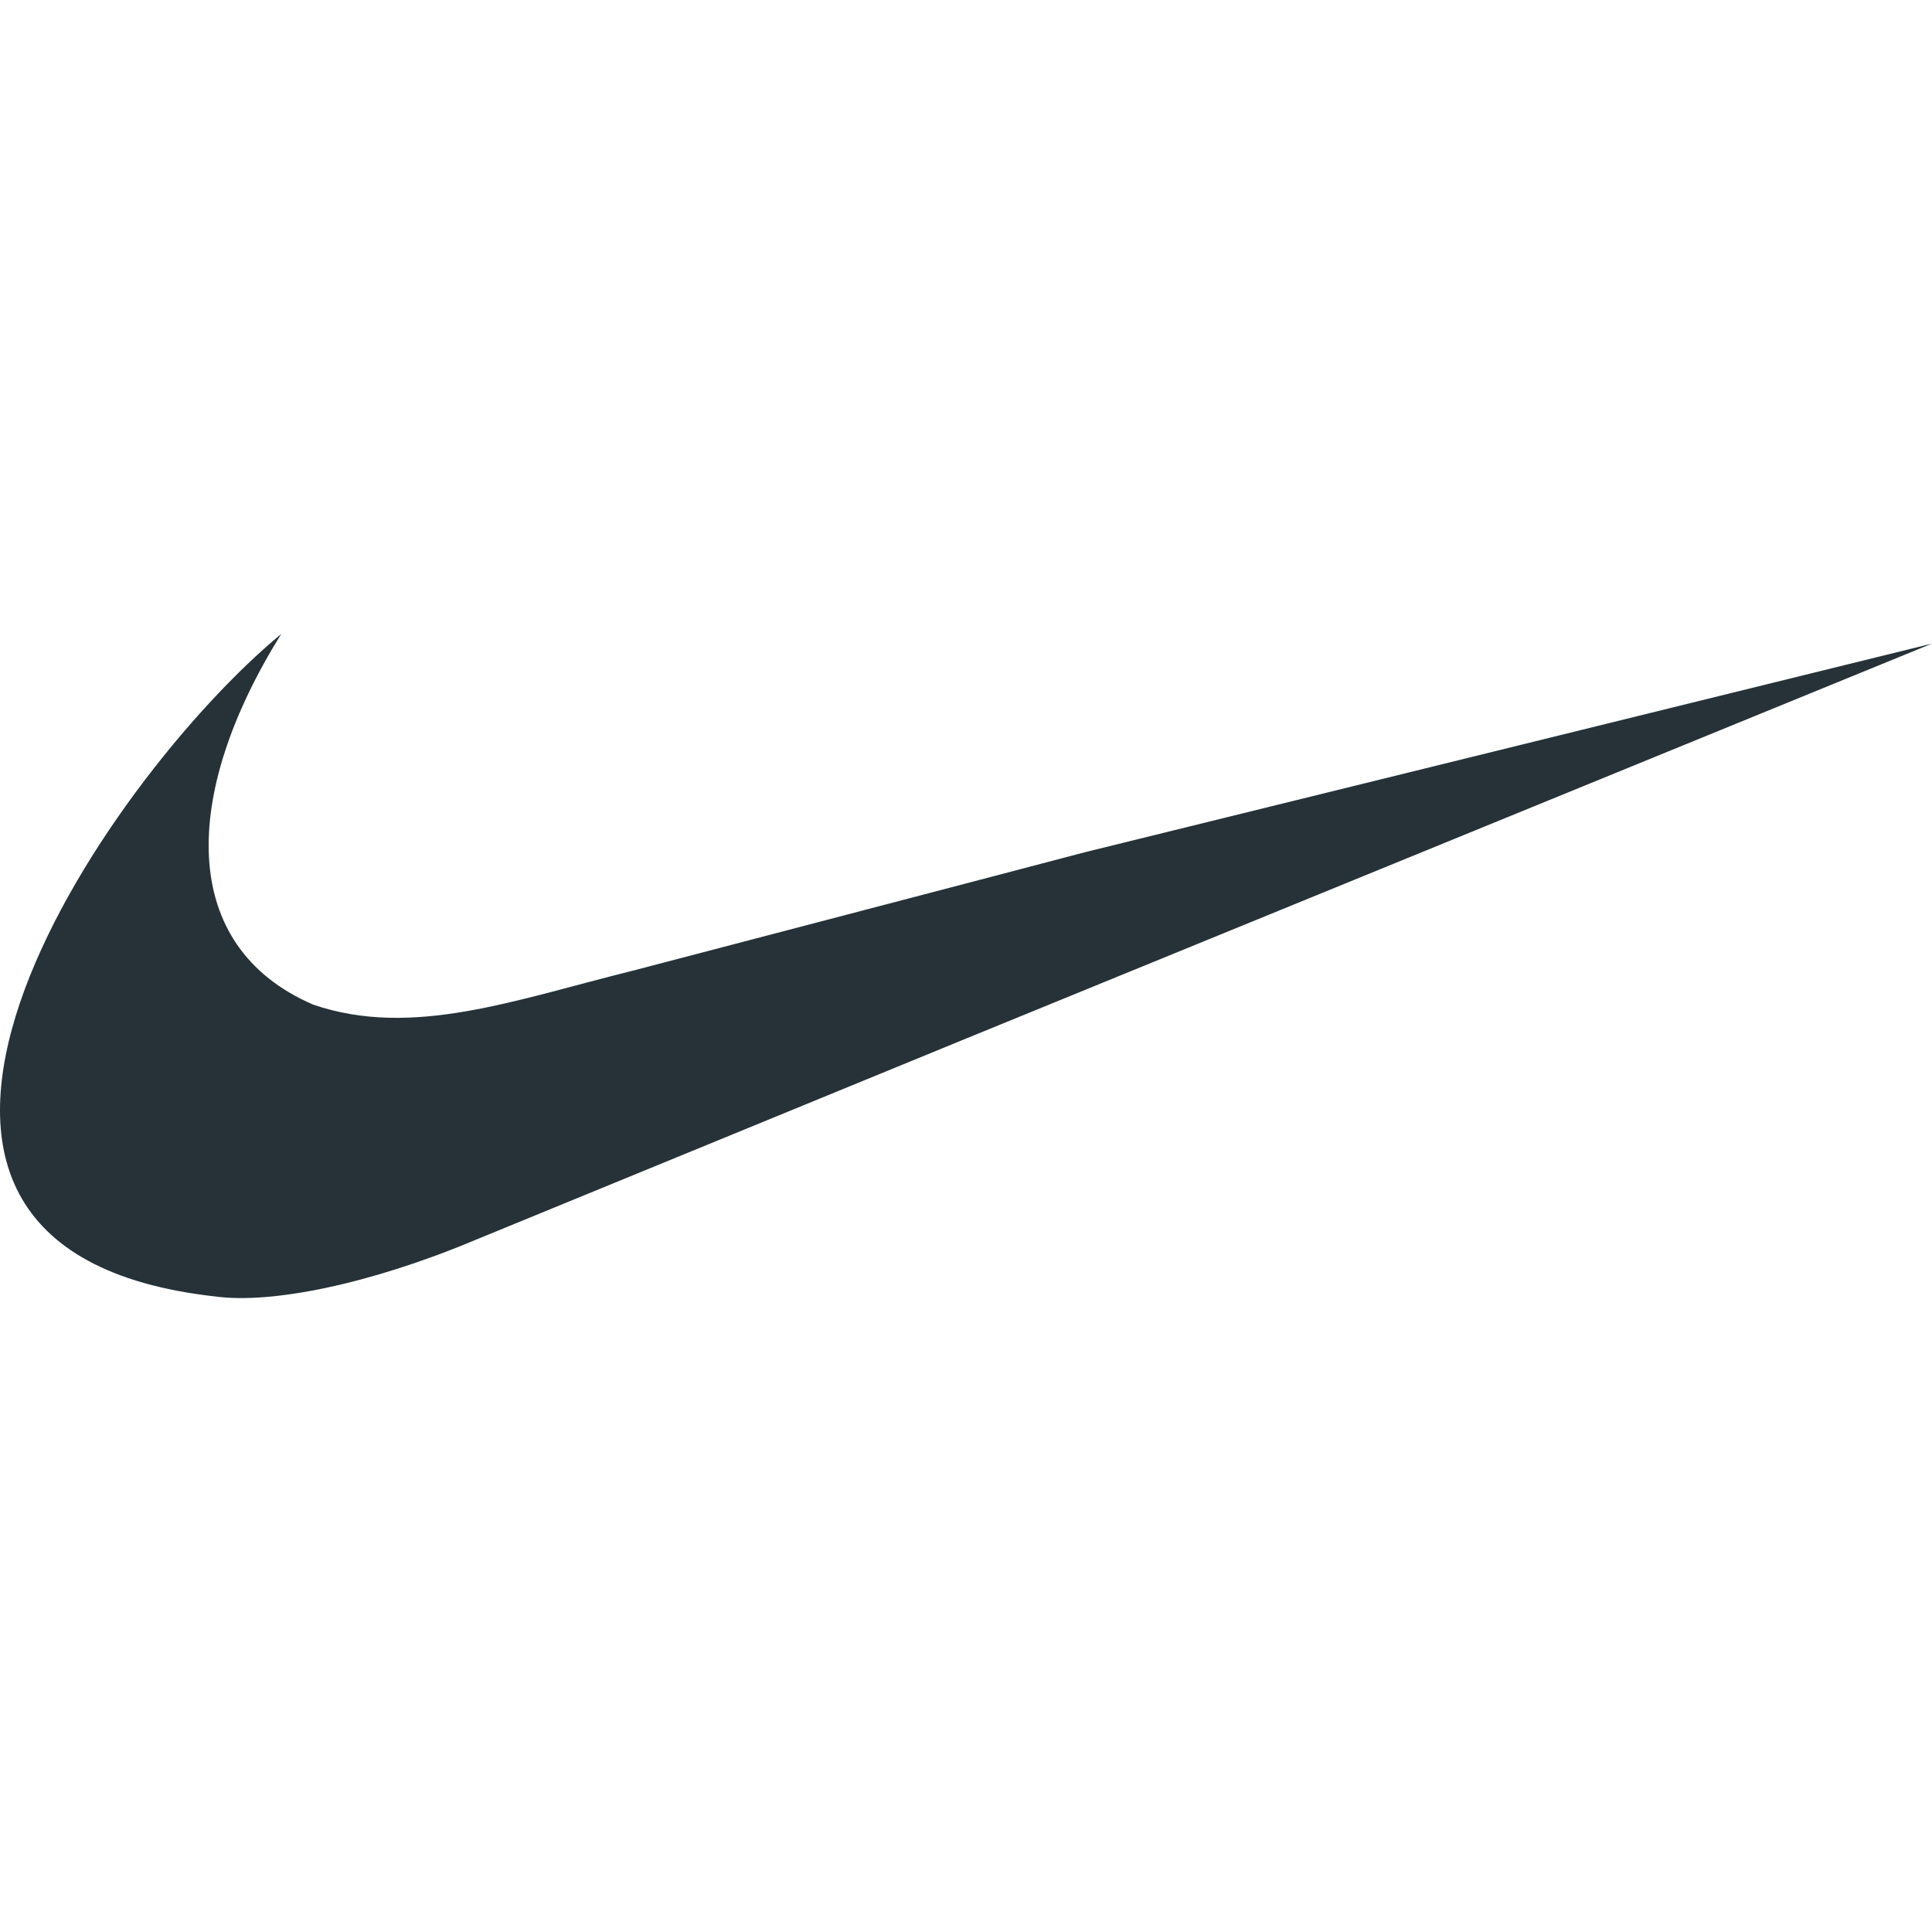
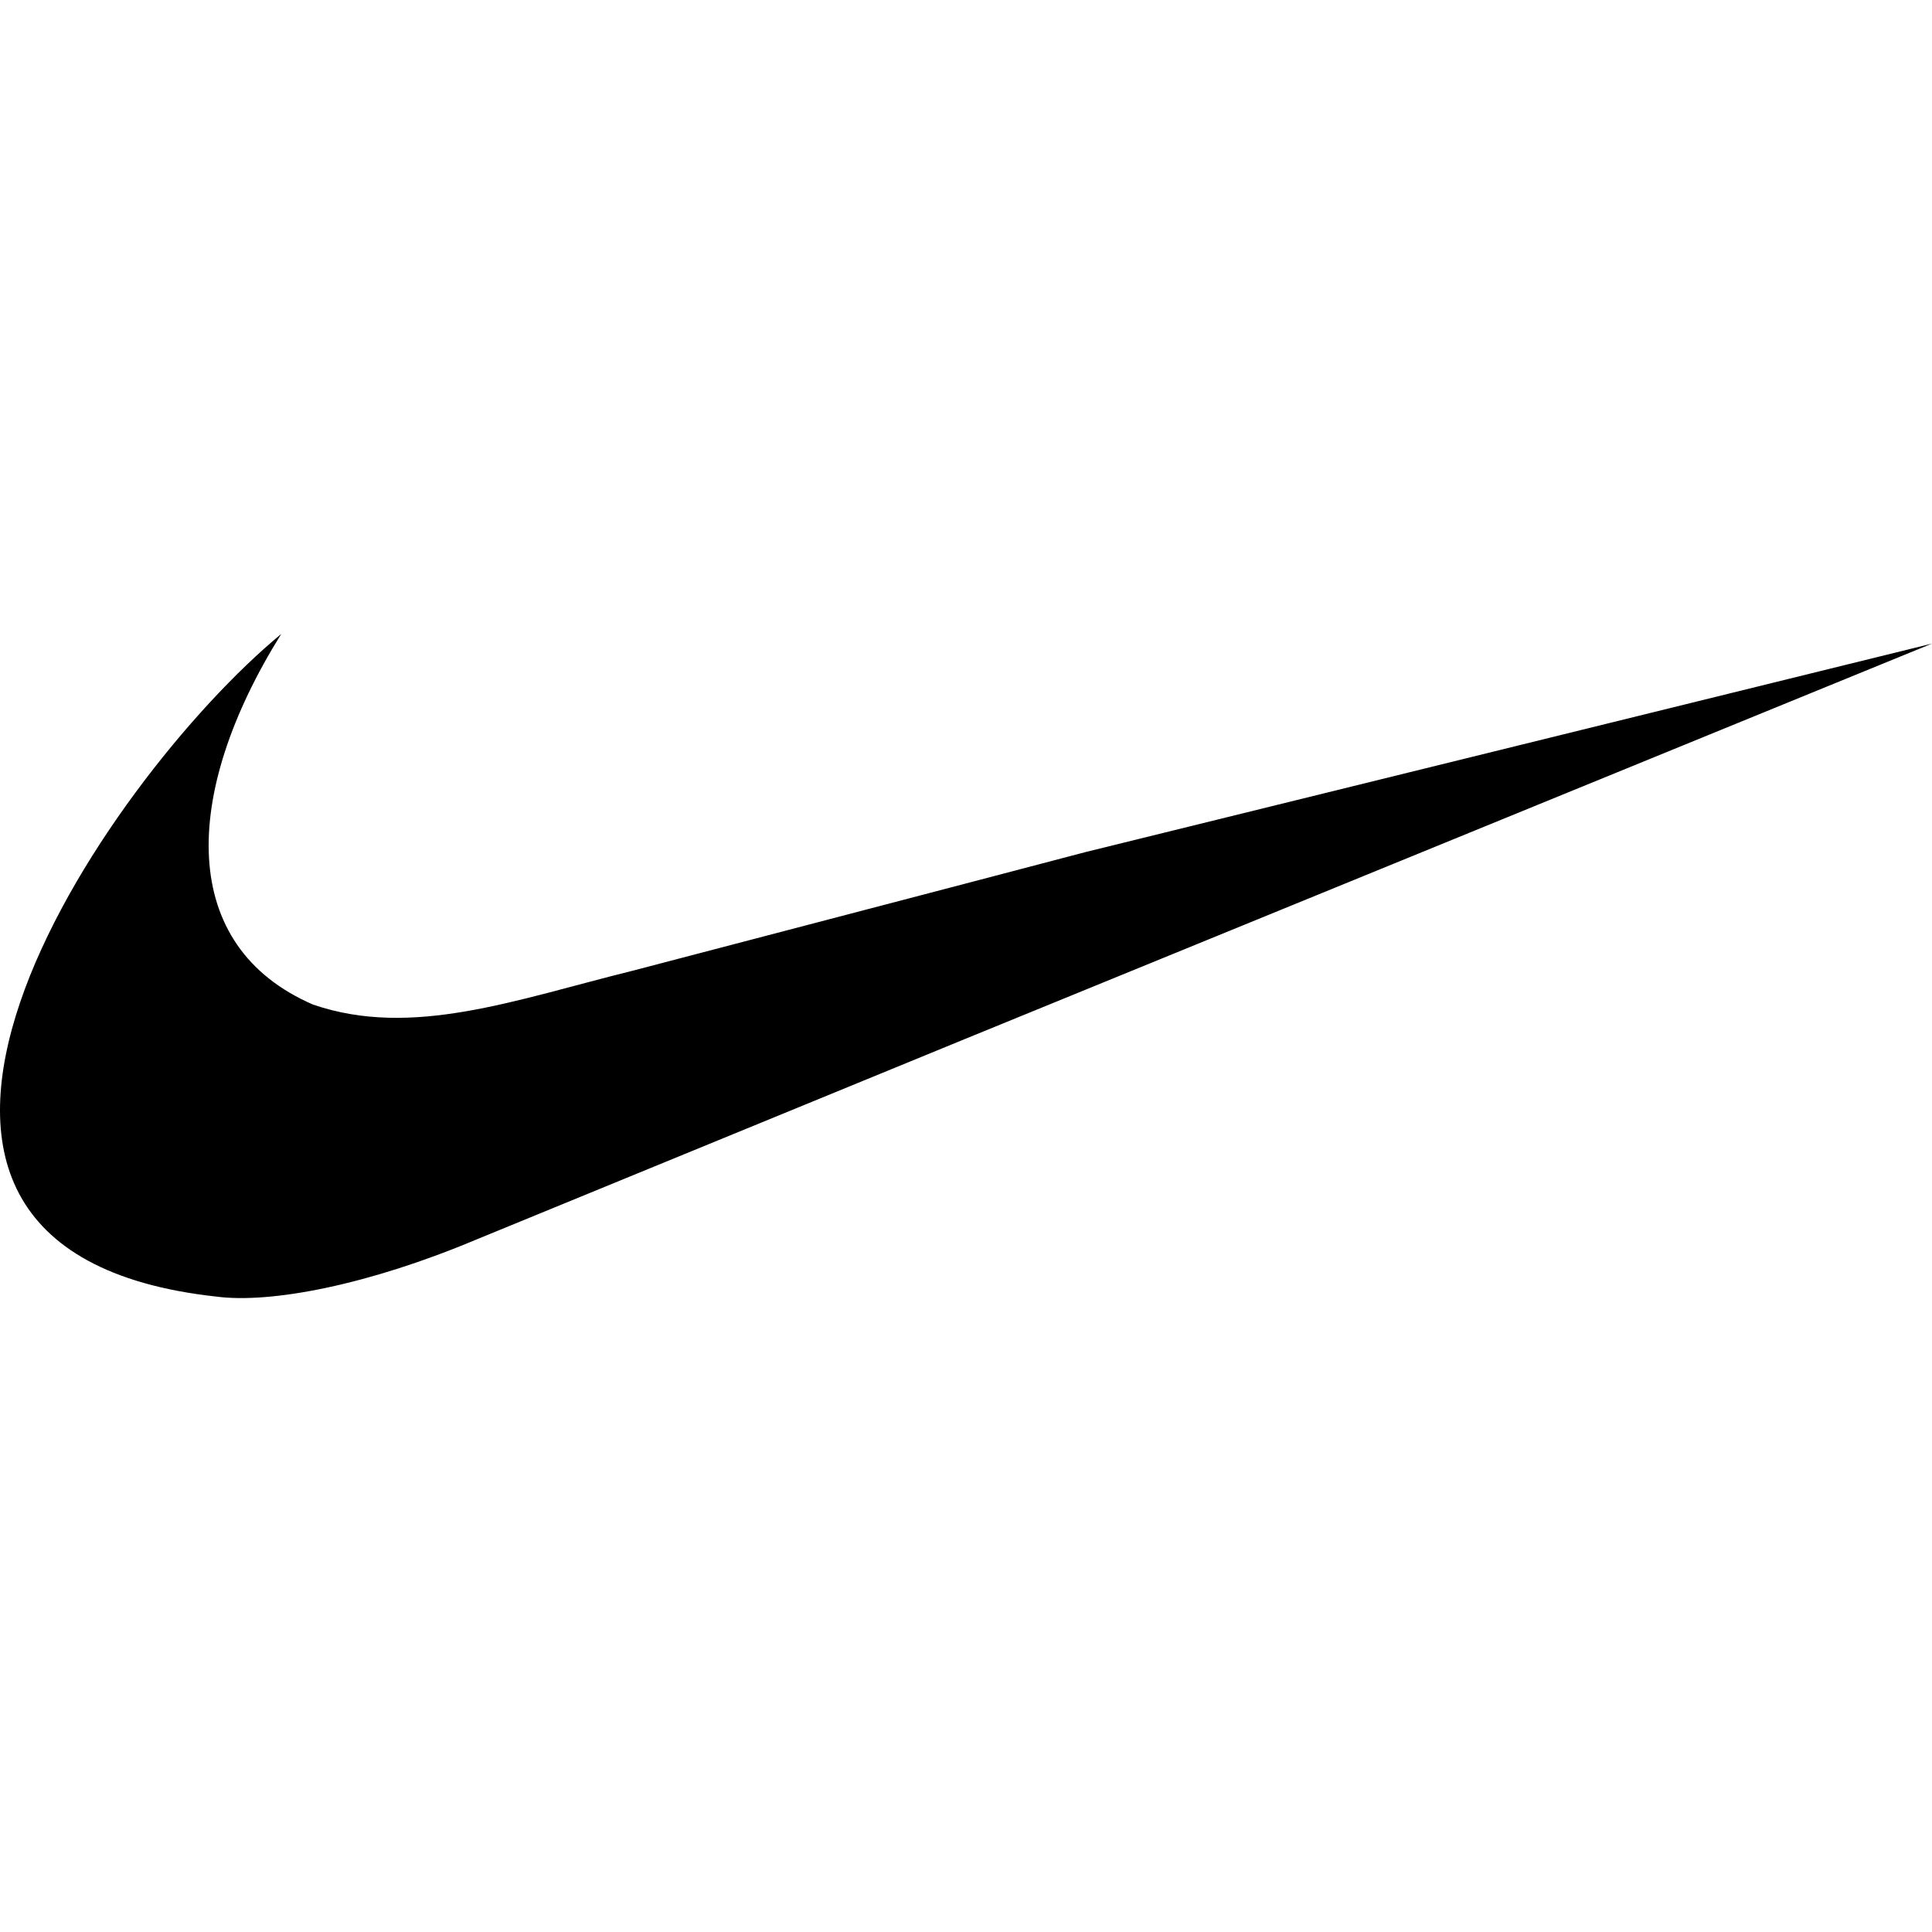
<svg xmlns="http://www.w3.org/2000/svg" version="1.1" id="Capa_1" x="0px" y="0px" viewBox="0 0 512.013 512.013" style="enable-background:new 0 0 512.013 512.013;" xml:space="preserve">
-   <path style="fill:#263238;" d="M255.949,234.146l-88.256,23.104c-31.168,7.712-58.432,17.984-84.704,8.992  c-35.712-15.424-35.072-55.552-8.448-98.24C27.469,206.85-57.235,331.074,57.325,343.618c14.592,1.92,40.576-3.2,68.8-15.072  l129.824-53.28l256.064-104.704l-224.256,55.232L255.949,234.146L255.949,234.146z" />
+   <g>
+     <g>
+       <path d="M287.757,225.794l-31.808,8.352l-88.256,23.104c-31.168,7.712-58.432,17.984-84.704,8.992    c-35.712-15.424-35.072-55.552-8.448-98.24C27.469,206.85-57.235,331.074,57.325,343.618c14.592,1.92,40.576-3.2,68.8-15.072    l129.824-53.28l256.064-104.704L287.757,225.794z" />
+     </g>
+   </g>
  <g>
</g>
  <g>
</g>
  <g>
</g>
  <g>
</g>
  <g>
</g>
  <g>
</g>
  <g>
</g>
  <g>
</g>
  <g>
</g>
  <g>
</g>
  <g>
</g>
  <g>
</g>
  <g>
</g>
  <g>
</g>
  <g>
</g>
</svg>
